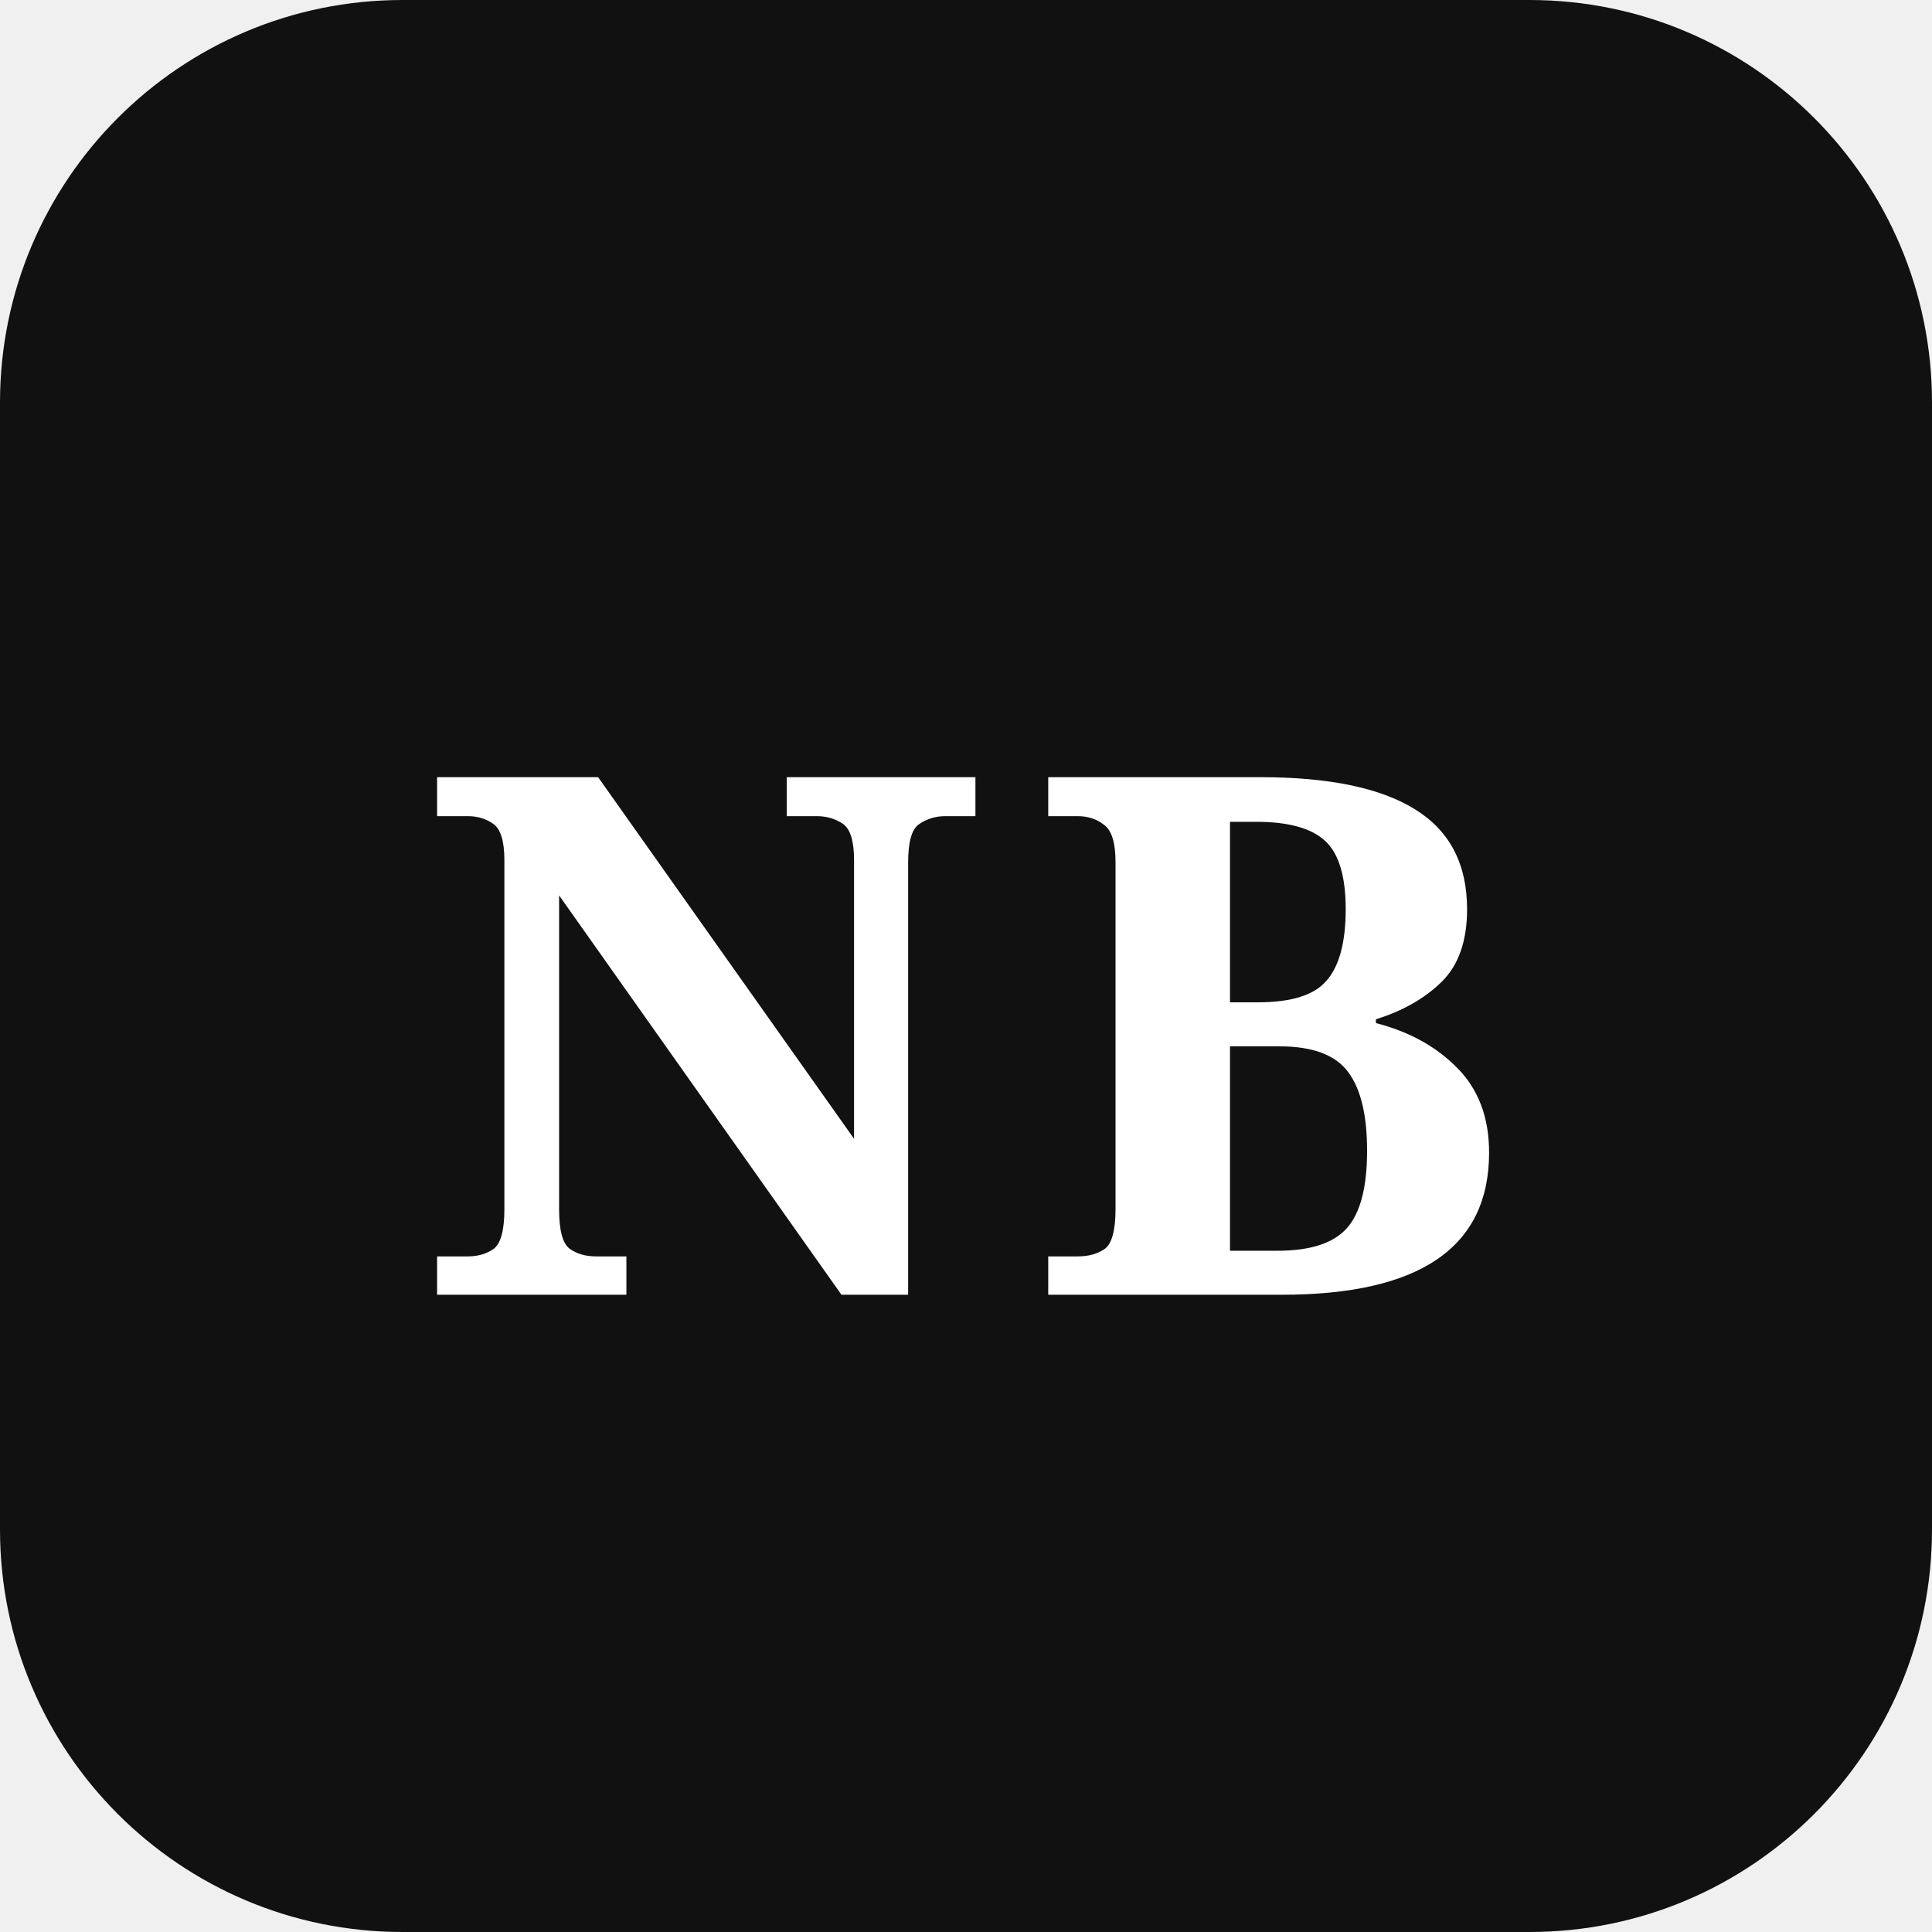
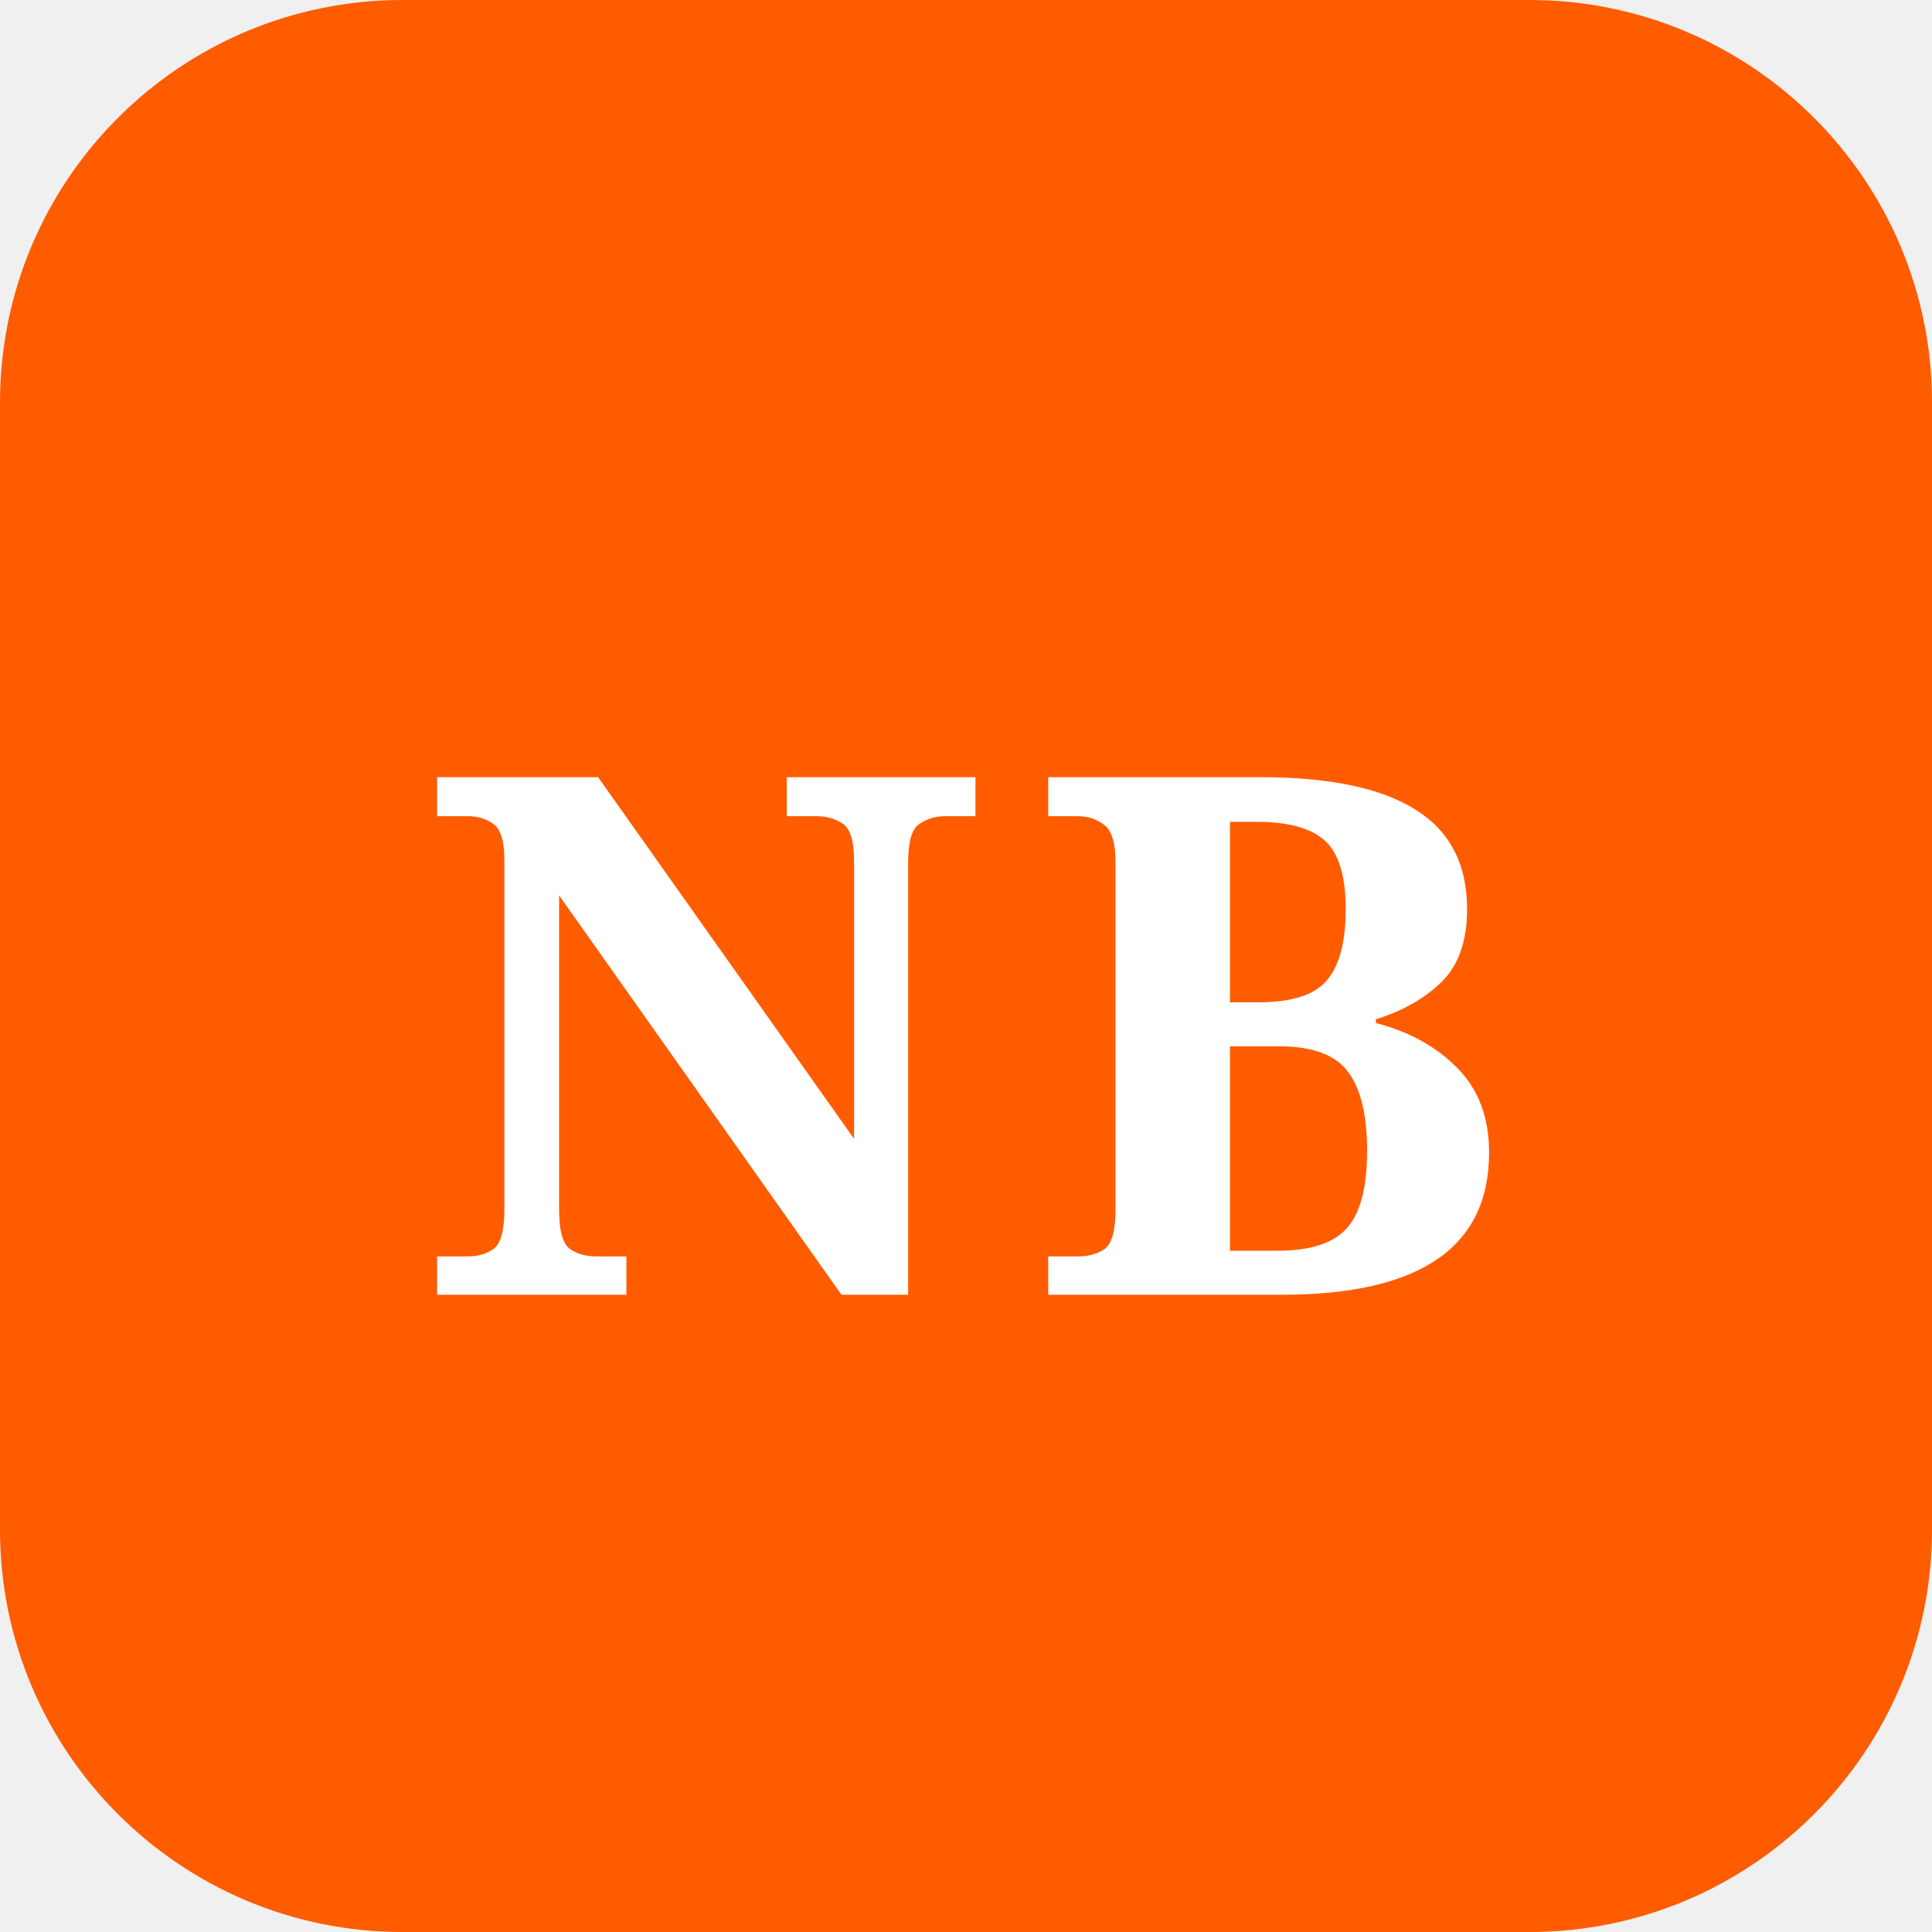
<svg xmlns="http://www.w3.org/2000/svg" width="48" height="48" viewBox="0 0 48 48">
-   <rect width="48" height="48" rx="10" fill="#111" />
+   <rect width="48" height="48" rx="10" fill="#ff5c00" />
  <text x="50%" y="54%" dominant-baseline="middle" text-anchor="middle" font-family="Georgia, serif" font-size="18" font-weight="700" letter-spacing="1" fill="#ffffff">NB</text>
</svg>
